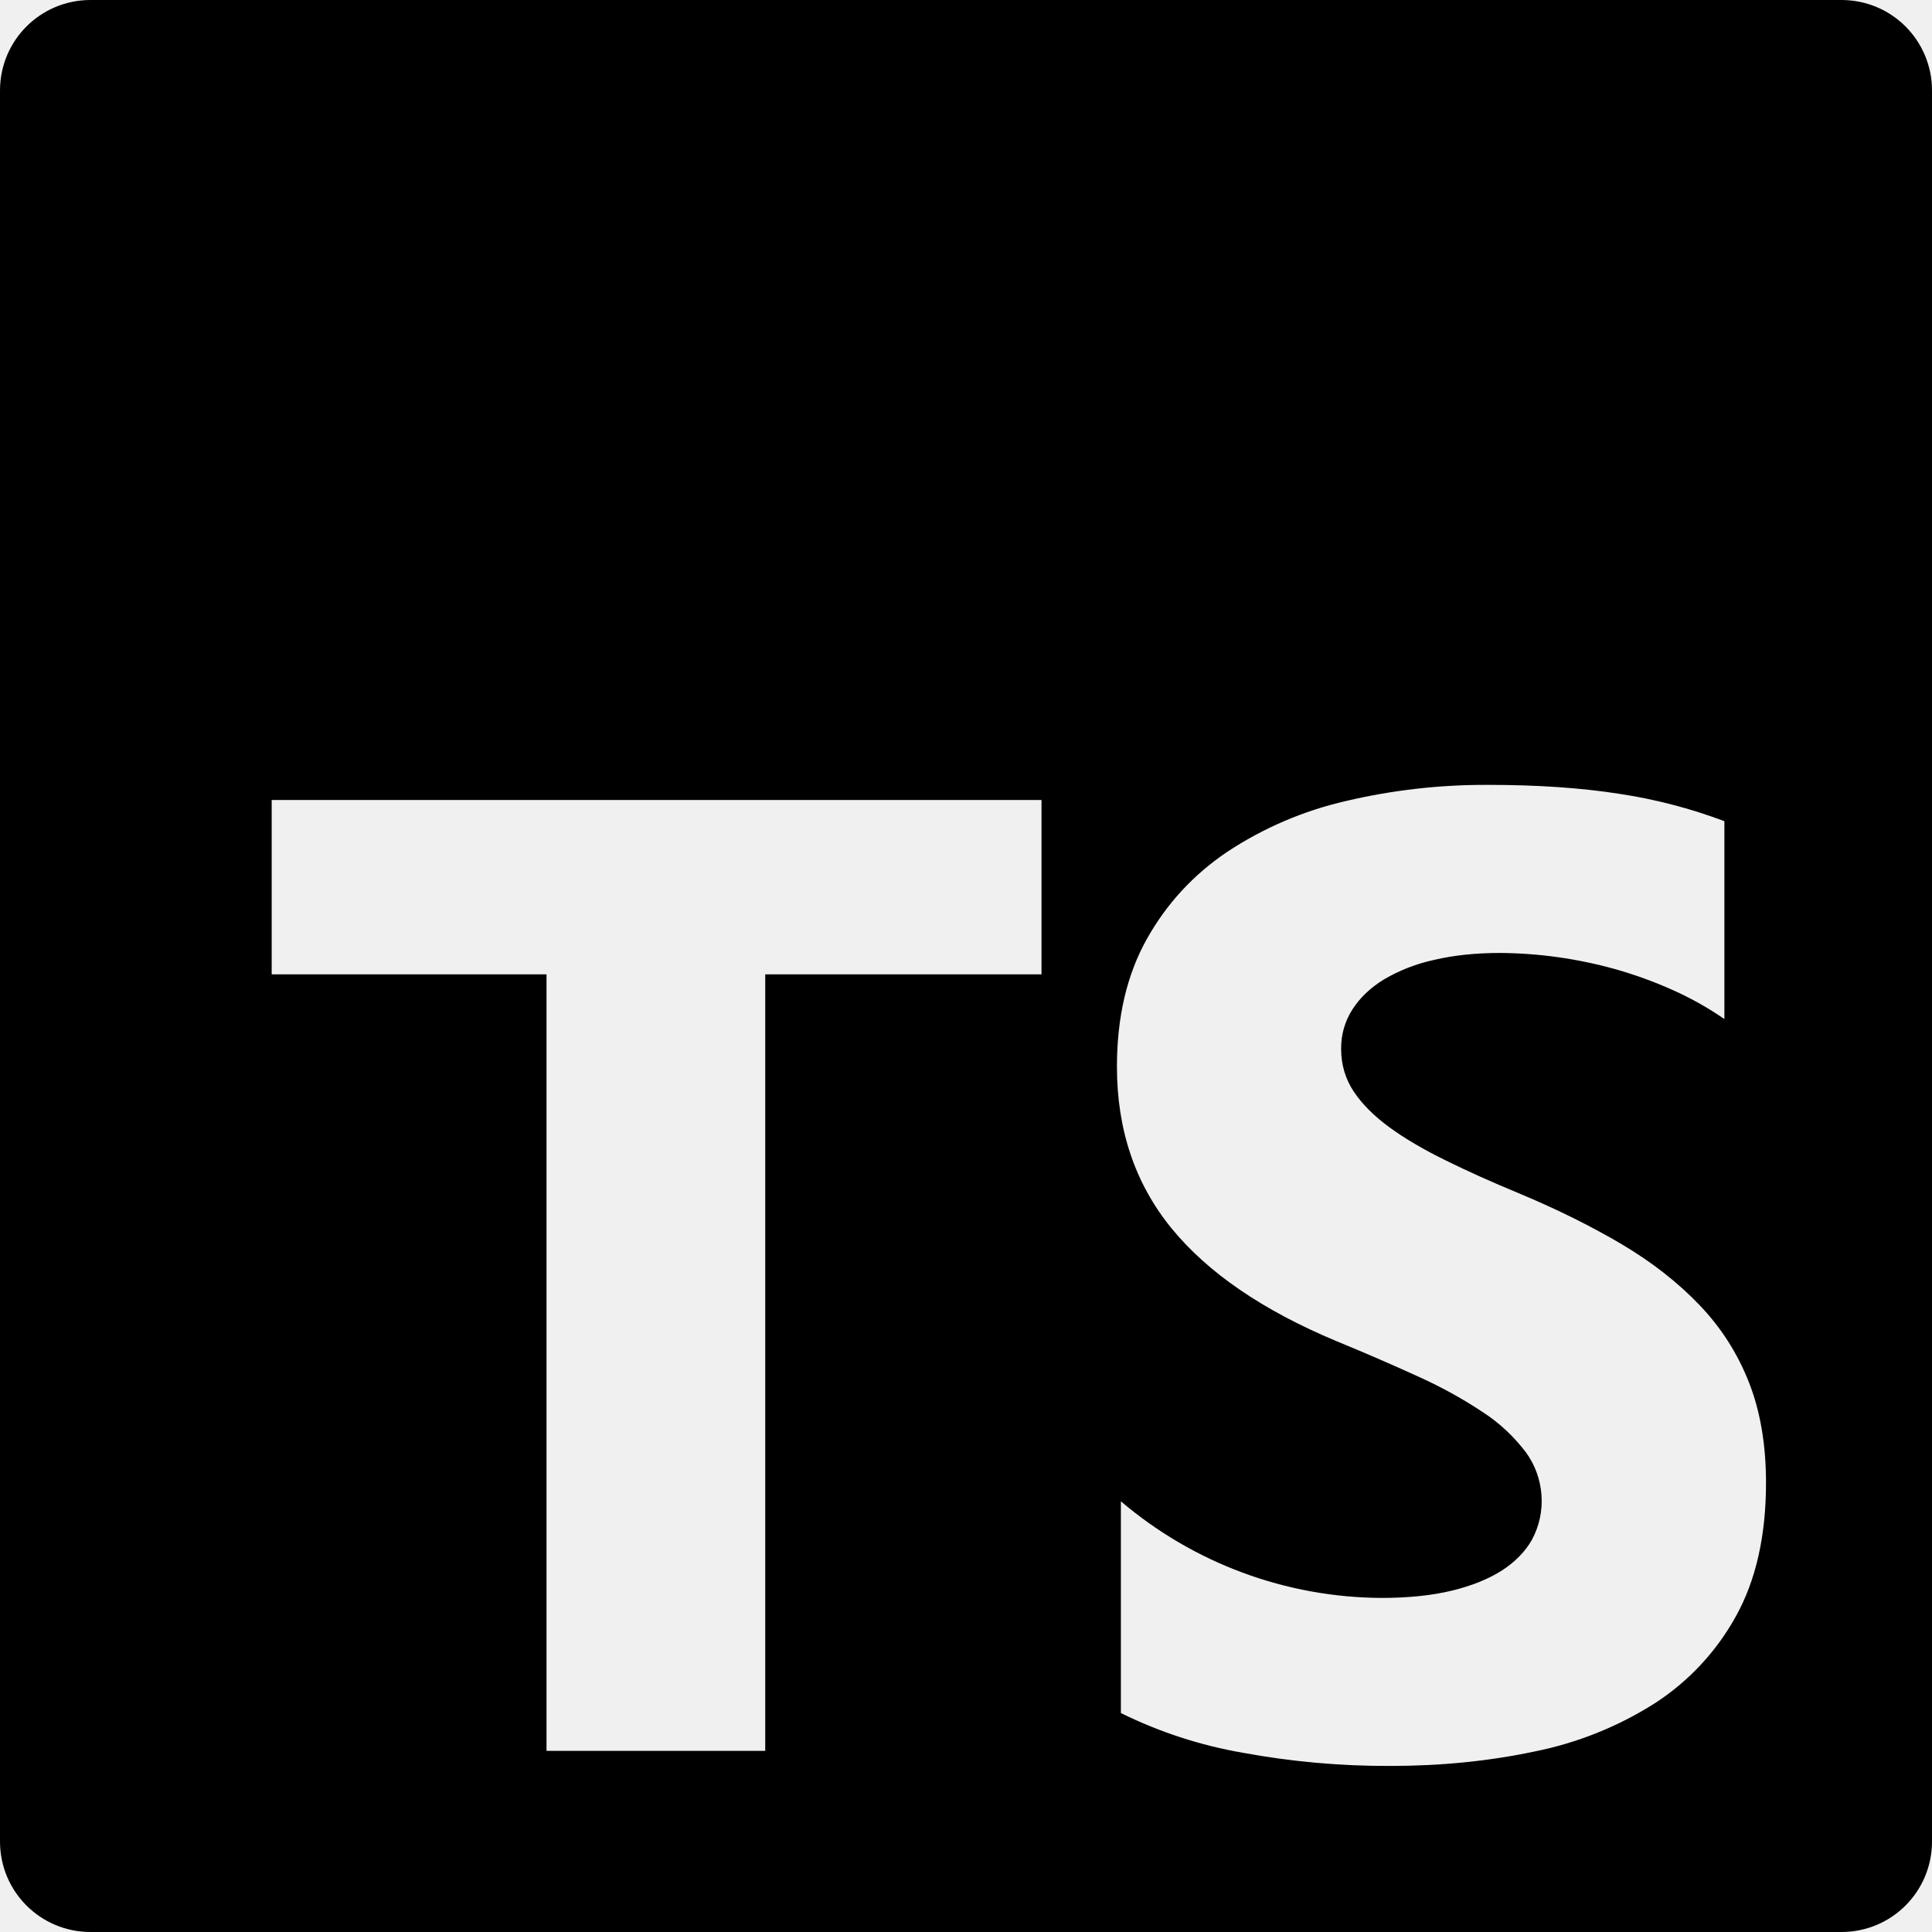
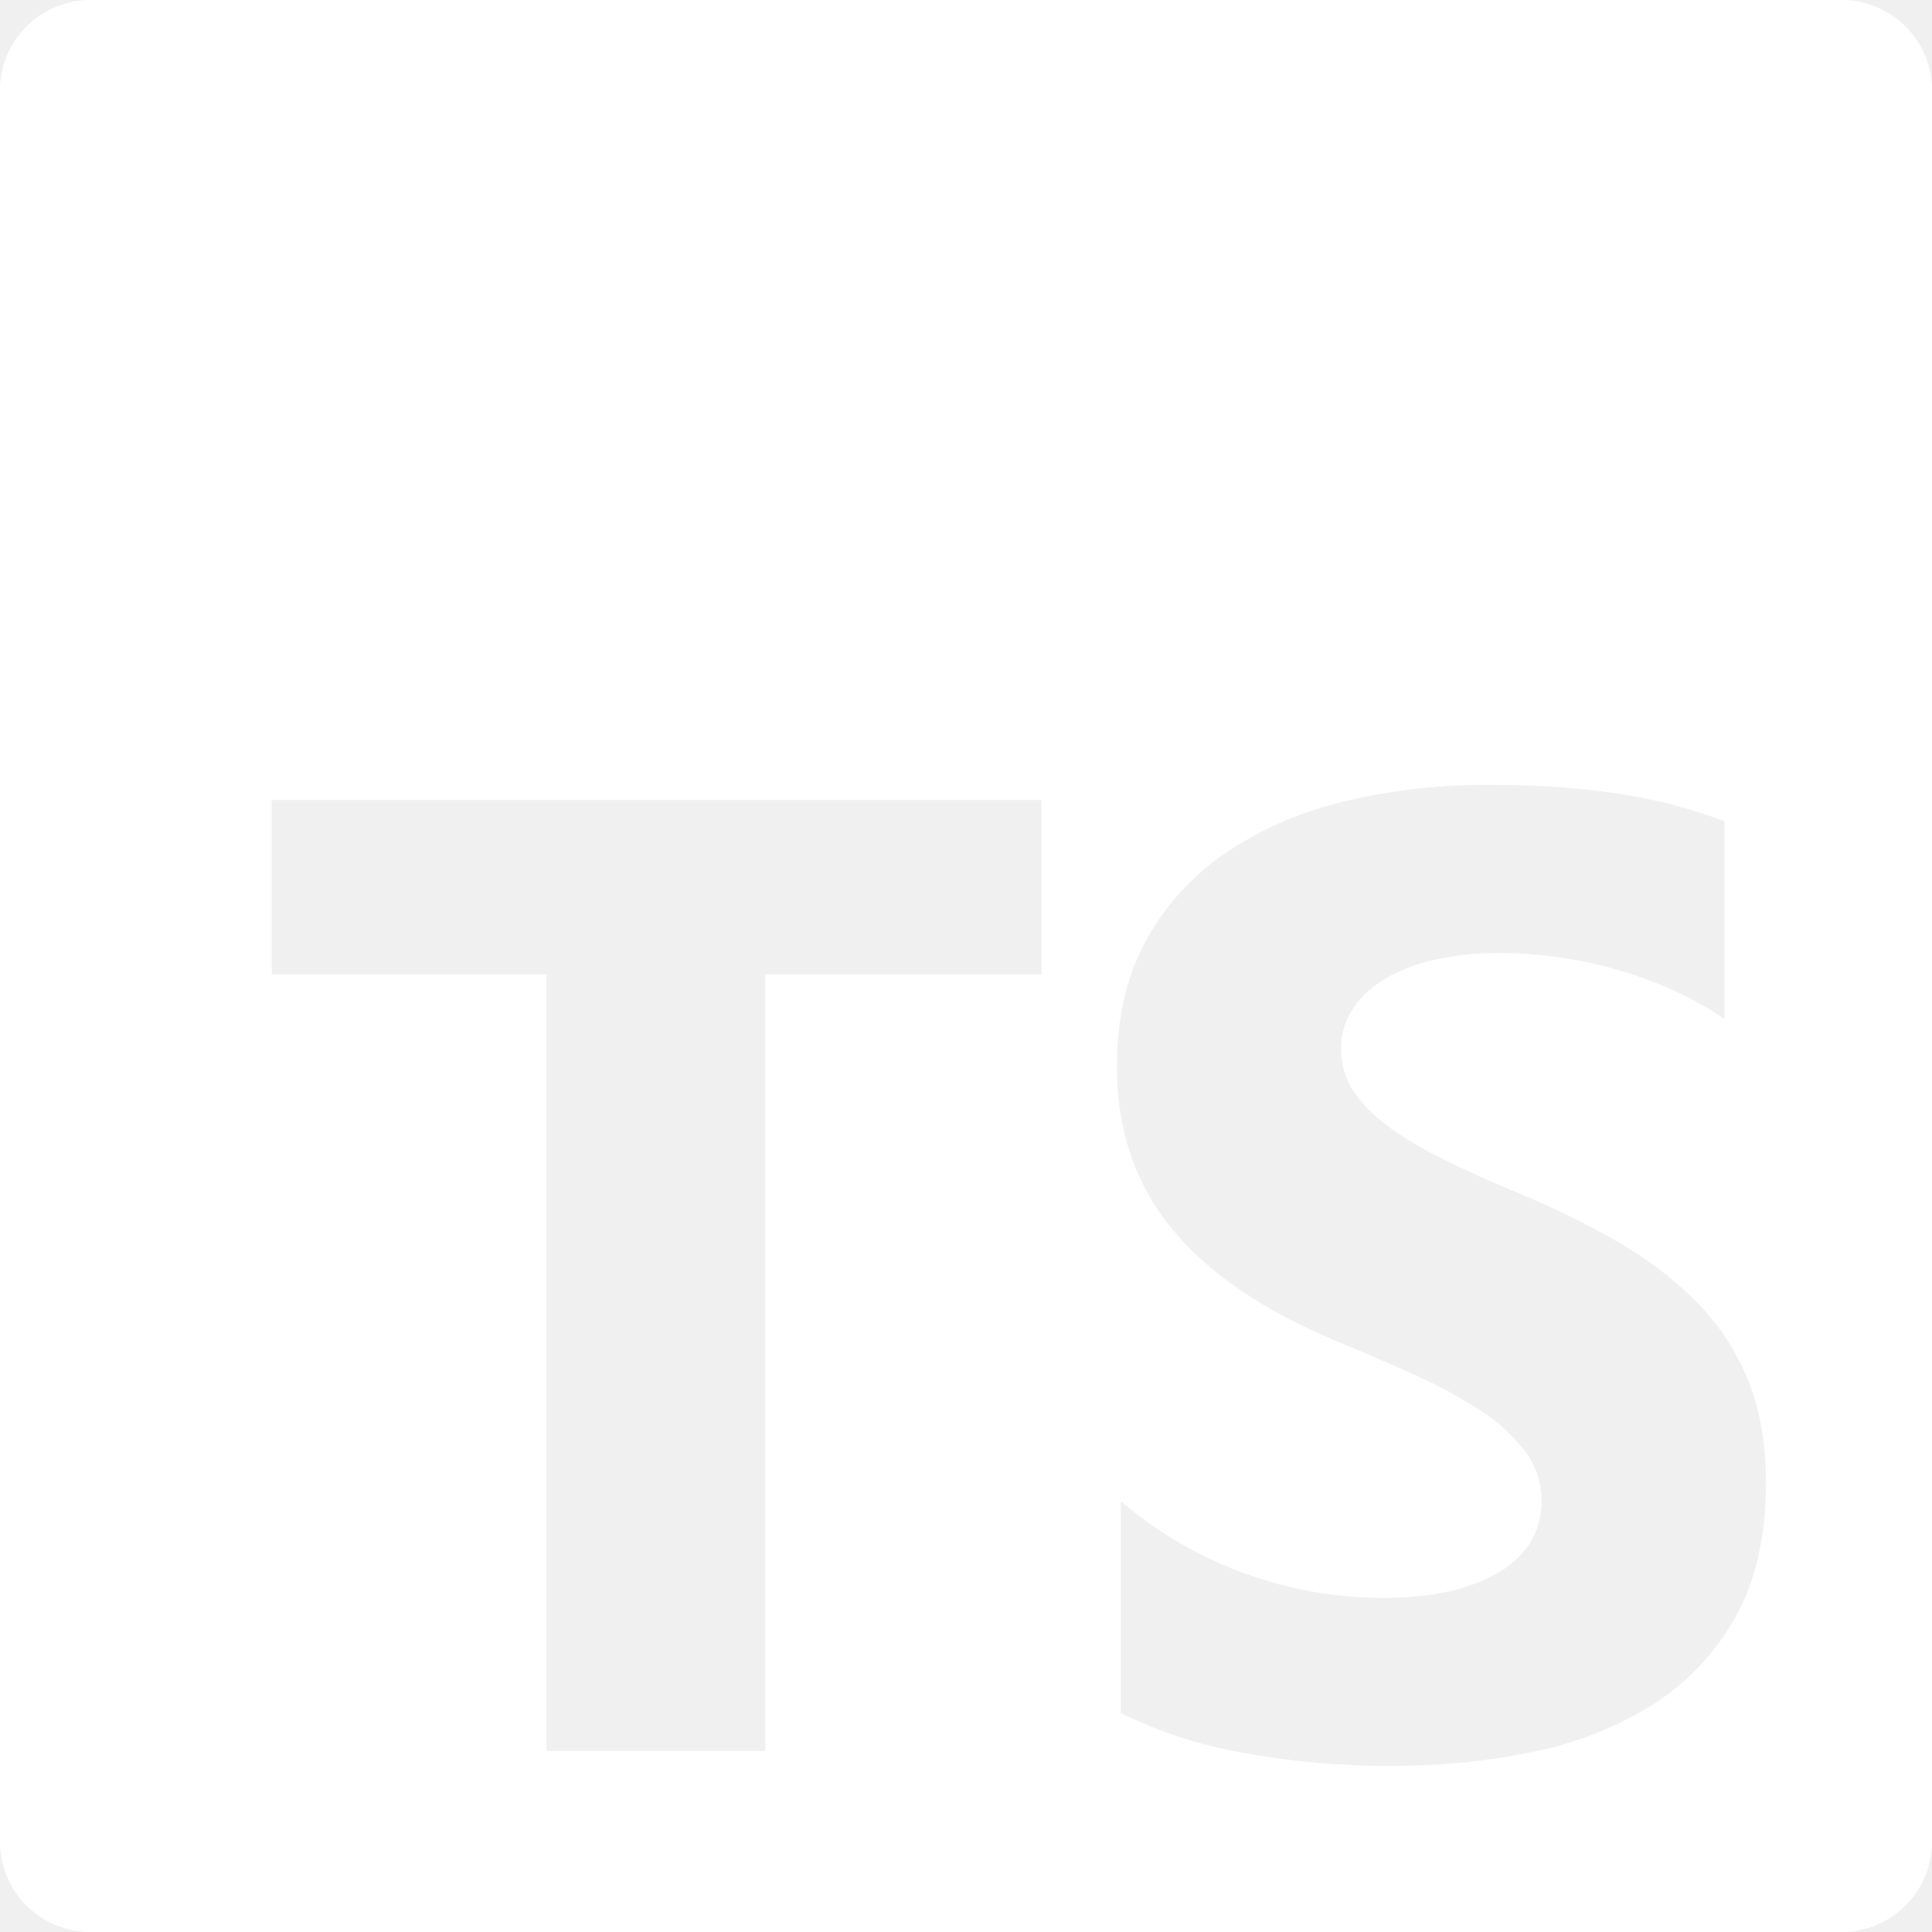
<svg xmlns="http://www.w3.org/2000/svg" width="24" height="24" viewBox="0 0 24 24" fill="none">
  <g clip-path="url(#clip0_601_23)">
-     <path d="M1.125 0C0.502 0 0 0.502 0 1.125V22.875C0 23.498 0.502 24 1.125 24H22.875C23.498 24 24 23.498 24 22.875V1.125C24 0.502 23.498 0 22.875 0H1.125ZM18.488 9.75C19.1 9.75 19.642 9.787 20.115 9.861C20.561 9.928 20.999 10.042 21.421 10.201V12.659C21.218 12.519 21.003 12.398 20.778 12.298C20.546 12.194 20.306 12.107 20.061 12.038C19.597 11.909 19.117 11.841 18.635 11.838C18.335 11.838 18.062 11.866 17.816 11.924C17.597 11.971 17.386 12.053 17.193 12.166C17.023 12.27 16.893 12.395 16.8 12.54C16.706 12.686 16.658 12.857 16.66 13.03C16.66 13.226 16.713 13.403 16.816 13.559C16.92 13.715 17.068 13.863 17.259 14.003C17.45 14.143 17.682 14.279 17.955 14.413C18.228 14.548 18.537 14.687 18.881 14.829C19.351 15.026 19.773 15.236 20.147 15.457C20.521 15.679 20.842 15.93 21.11 16.21C21.378 16.489 21.582 16.808 21.724 17.167C21.866 17.526 21.938 17.943 21.938 18.42C21.938 19.077 21.813 19.63 21.565 20.076C21.323 20.516 20.975 20.889 20.553 21.161C20.098 21.449 19.594 21.651 19.066 21.757C18.5 21.877 17.903 21.937 17.276 21.937C16.659 21.94 16.043 21.885 15.436 21.773C14.911 21.682 14.402 21.516 13.924 21.28V18.65C14.828 19.419 15.974 19.844 17.161 19.85C17.494 19.85 17.785 19.82 18.033 19.76C18.282 19.7 18.489 19.616 18.656 19.51C18.822 19.402 18.946 19.276 19.029 19.13C19.121 18.96 19.163 18.767 19.149 18.575C19.136 18.382 19.069 18.197 18.955 18.041C18.806 17.844 18.625 17.675 18.418 17.541C18.162 17.371 17.892 17.223 17.611 17.097C17.278 16.945 16.942 16.8 16.604 16.661C15.686 16.278 15.002 15.809 14.551 15.256C14.101 14.703 13.875 14.034 13.875 13.251C13.875 12.637 13.998 12.11 14.244 11.669C14.49 11.228 14.824 10.865 15.248 10.58C15.697 10.284 16.194 10.071 16.718 9.951C17.298 9.814 17.892 9.747 18.488 9.75ZM3.375 9.938H12.938V12.104H9.506V21.75H6.789V12.104H3.375V9.938Z" fill="black" />
+     <path d="M1.125 0C0.502 0 0 0.502 0 1.125V22.875C0 23.498 0.502 24 1.125 24H22.875C23.498 24 24 23.498 24 22.875V1.125C24 0.502 23.498 0 22.875 0H1.125ZM18.488 9.75C19.1 9.75 19.642 9.787 20.115 9.861C20.561 9.928 20.999 10.042 21.421 10.201V12.659C21.218 12.519 21.003 12.398 20.778 12.298C20.546 12.194 20.306 12.107 20.061 12.038C19.597 11.909 19.117 11.841 18.635 11.838C18.335 11.838 18.062 11.866 17.816 11.924C17.597 11.971 17.386 12.053 17.193 12.166C17.023 12.27 16.893 12.395 16.8 12.54C16.706 12.686 16.658 12.857 16.66 13.03C16.66 13.226 16.713 13.403 16.816 13.559C16.92 13.715 17.068 13.863 17.259 14.003C17.45 14.143 17.682 14.279 17.955 14.413C18.228 14.548 18.537 14.687 18.881 14.829C19.351 15.026 19.773 15.236 20.147 15.457C20.521 15.679 20.842 15.93 21.11 16.21C21.378 16.489 21.582 16.808 21.724 17.167C21.866 17.526 21.938 17.943 21.938 18.42C21.938 19.077 21.813 19.63 21.565 20.076C21.323 20.516 20.975 20.889 20.553 21.161C20.098 21.449 19.594 21.651 19.066 21.757C18.5 21.877 17.903 21.937 17.276 21.937C16.659 21.94 16.043 21.885 15.436 21.773C14.911 21.682 14.402 21.516 13.924 21.28V18.65C14.828 19.419 15.974 19.844 17.161 19.85C17.494 19.85 17.785 19.82 18.033 19.76C18.282 19.7 18.489 19.616 18.656 19.51C18.822 19.402 18.946 19.276 19.029 19.13C19.121 18.96 19.163 18.767 19.149 18.575C19.136 18.382 19.069 18.197 18.955 18.041C18.806 17.844 18.625 17.675 18.418 17.541C18.162 17.371 17.892 17.223 17.611 17.097C17.278 16.945 16.942 16.8 16.604 16.661C15.686 16.278 15.002 15.809 14.551 15.256C14.101 14.703 13.875 14.034 13.875 13.251C13.875 12.637 13.998 12.11 14.244 11.669C14.49 11.228 14.824 10.865 15.248 10.58C15.697 10.284 16.194 10.071 16.718 9.951C17.298 9.814 17.892 9.747 18.488 9.75ZM3.375 9.938H12.938V12.104H9.506V21.75H6.789V12.104H3.375V9.938Z" fill="white" />
  </g>
  <defs>
    <clipPath id="clip0_601_23">
      <rect width="24" height="24" fill="white" />
    </clipPath>
  </defs>
</svg>
